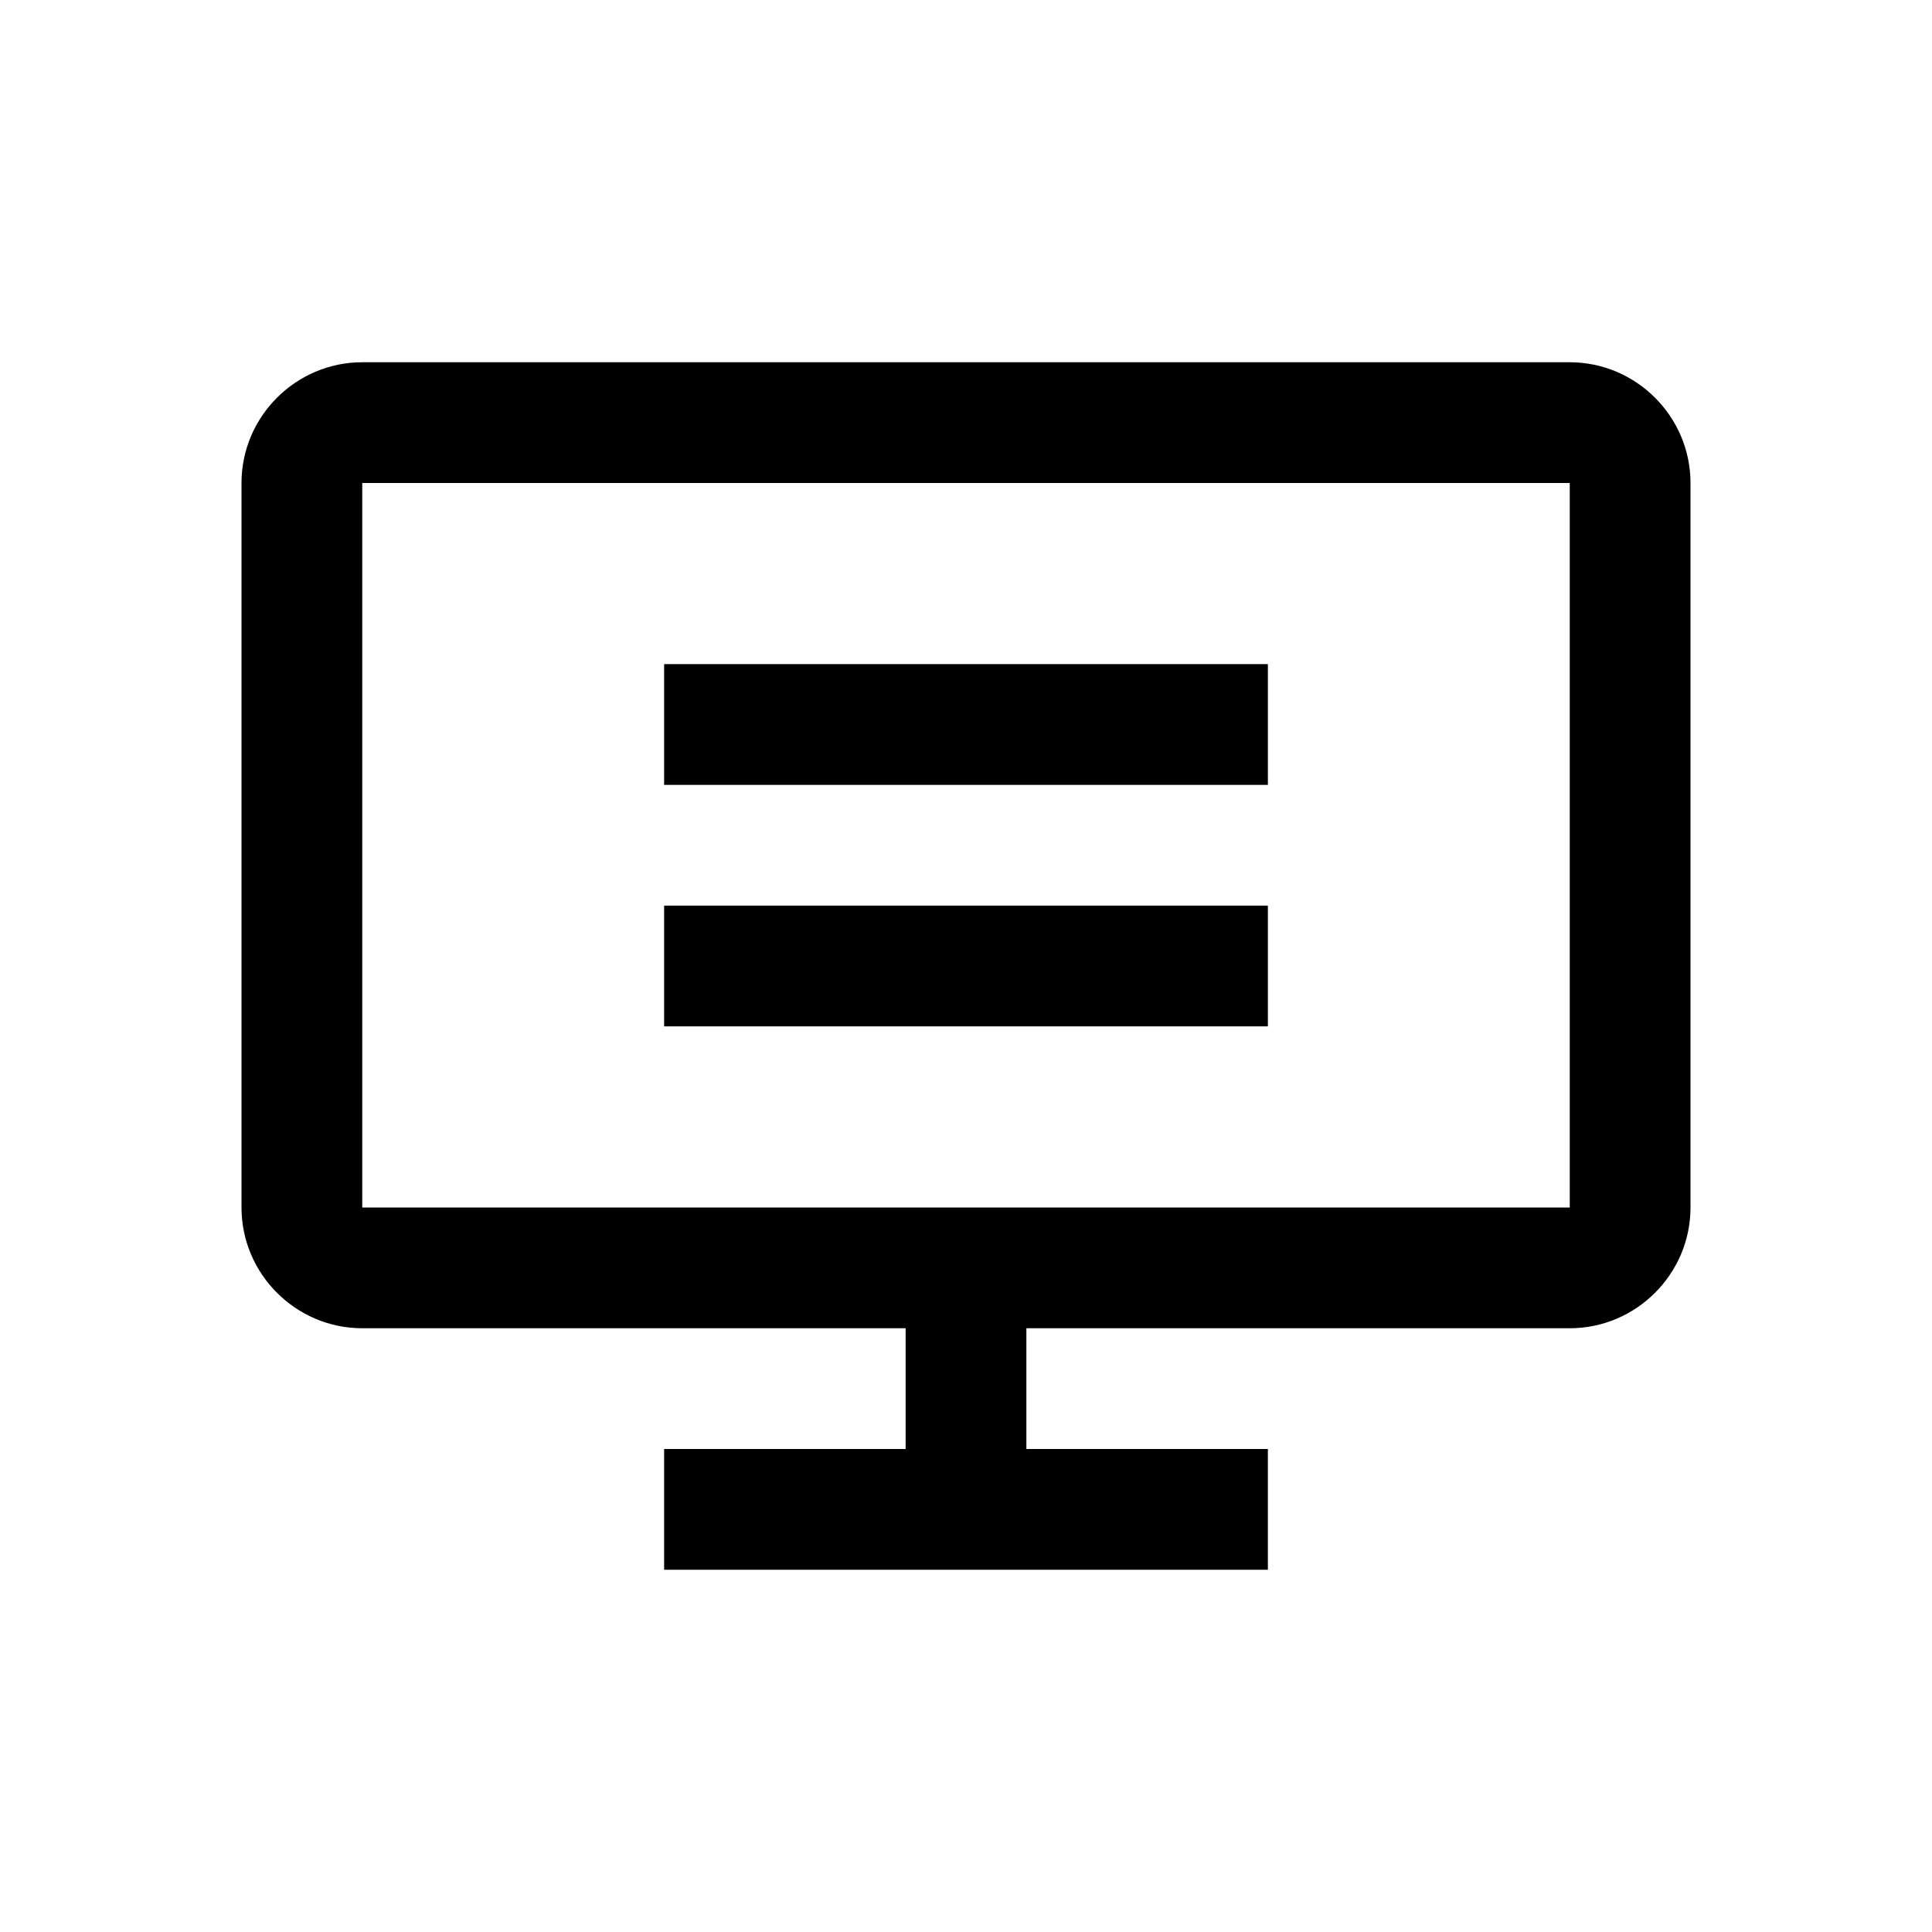
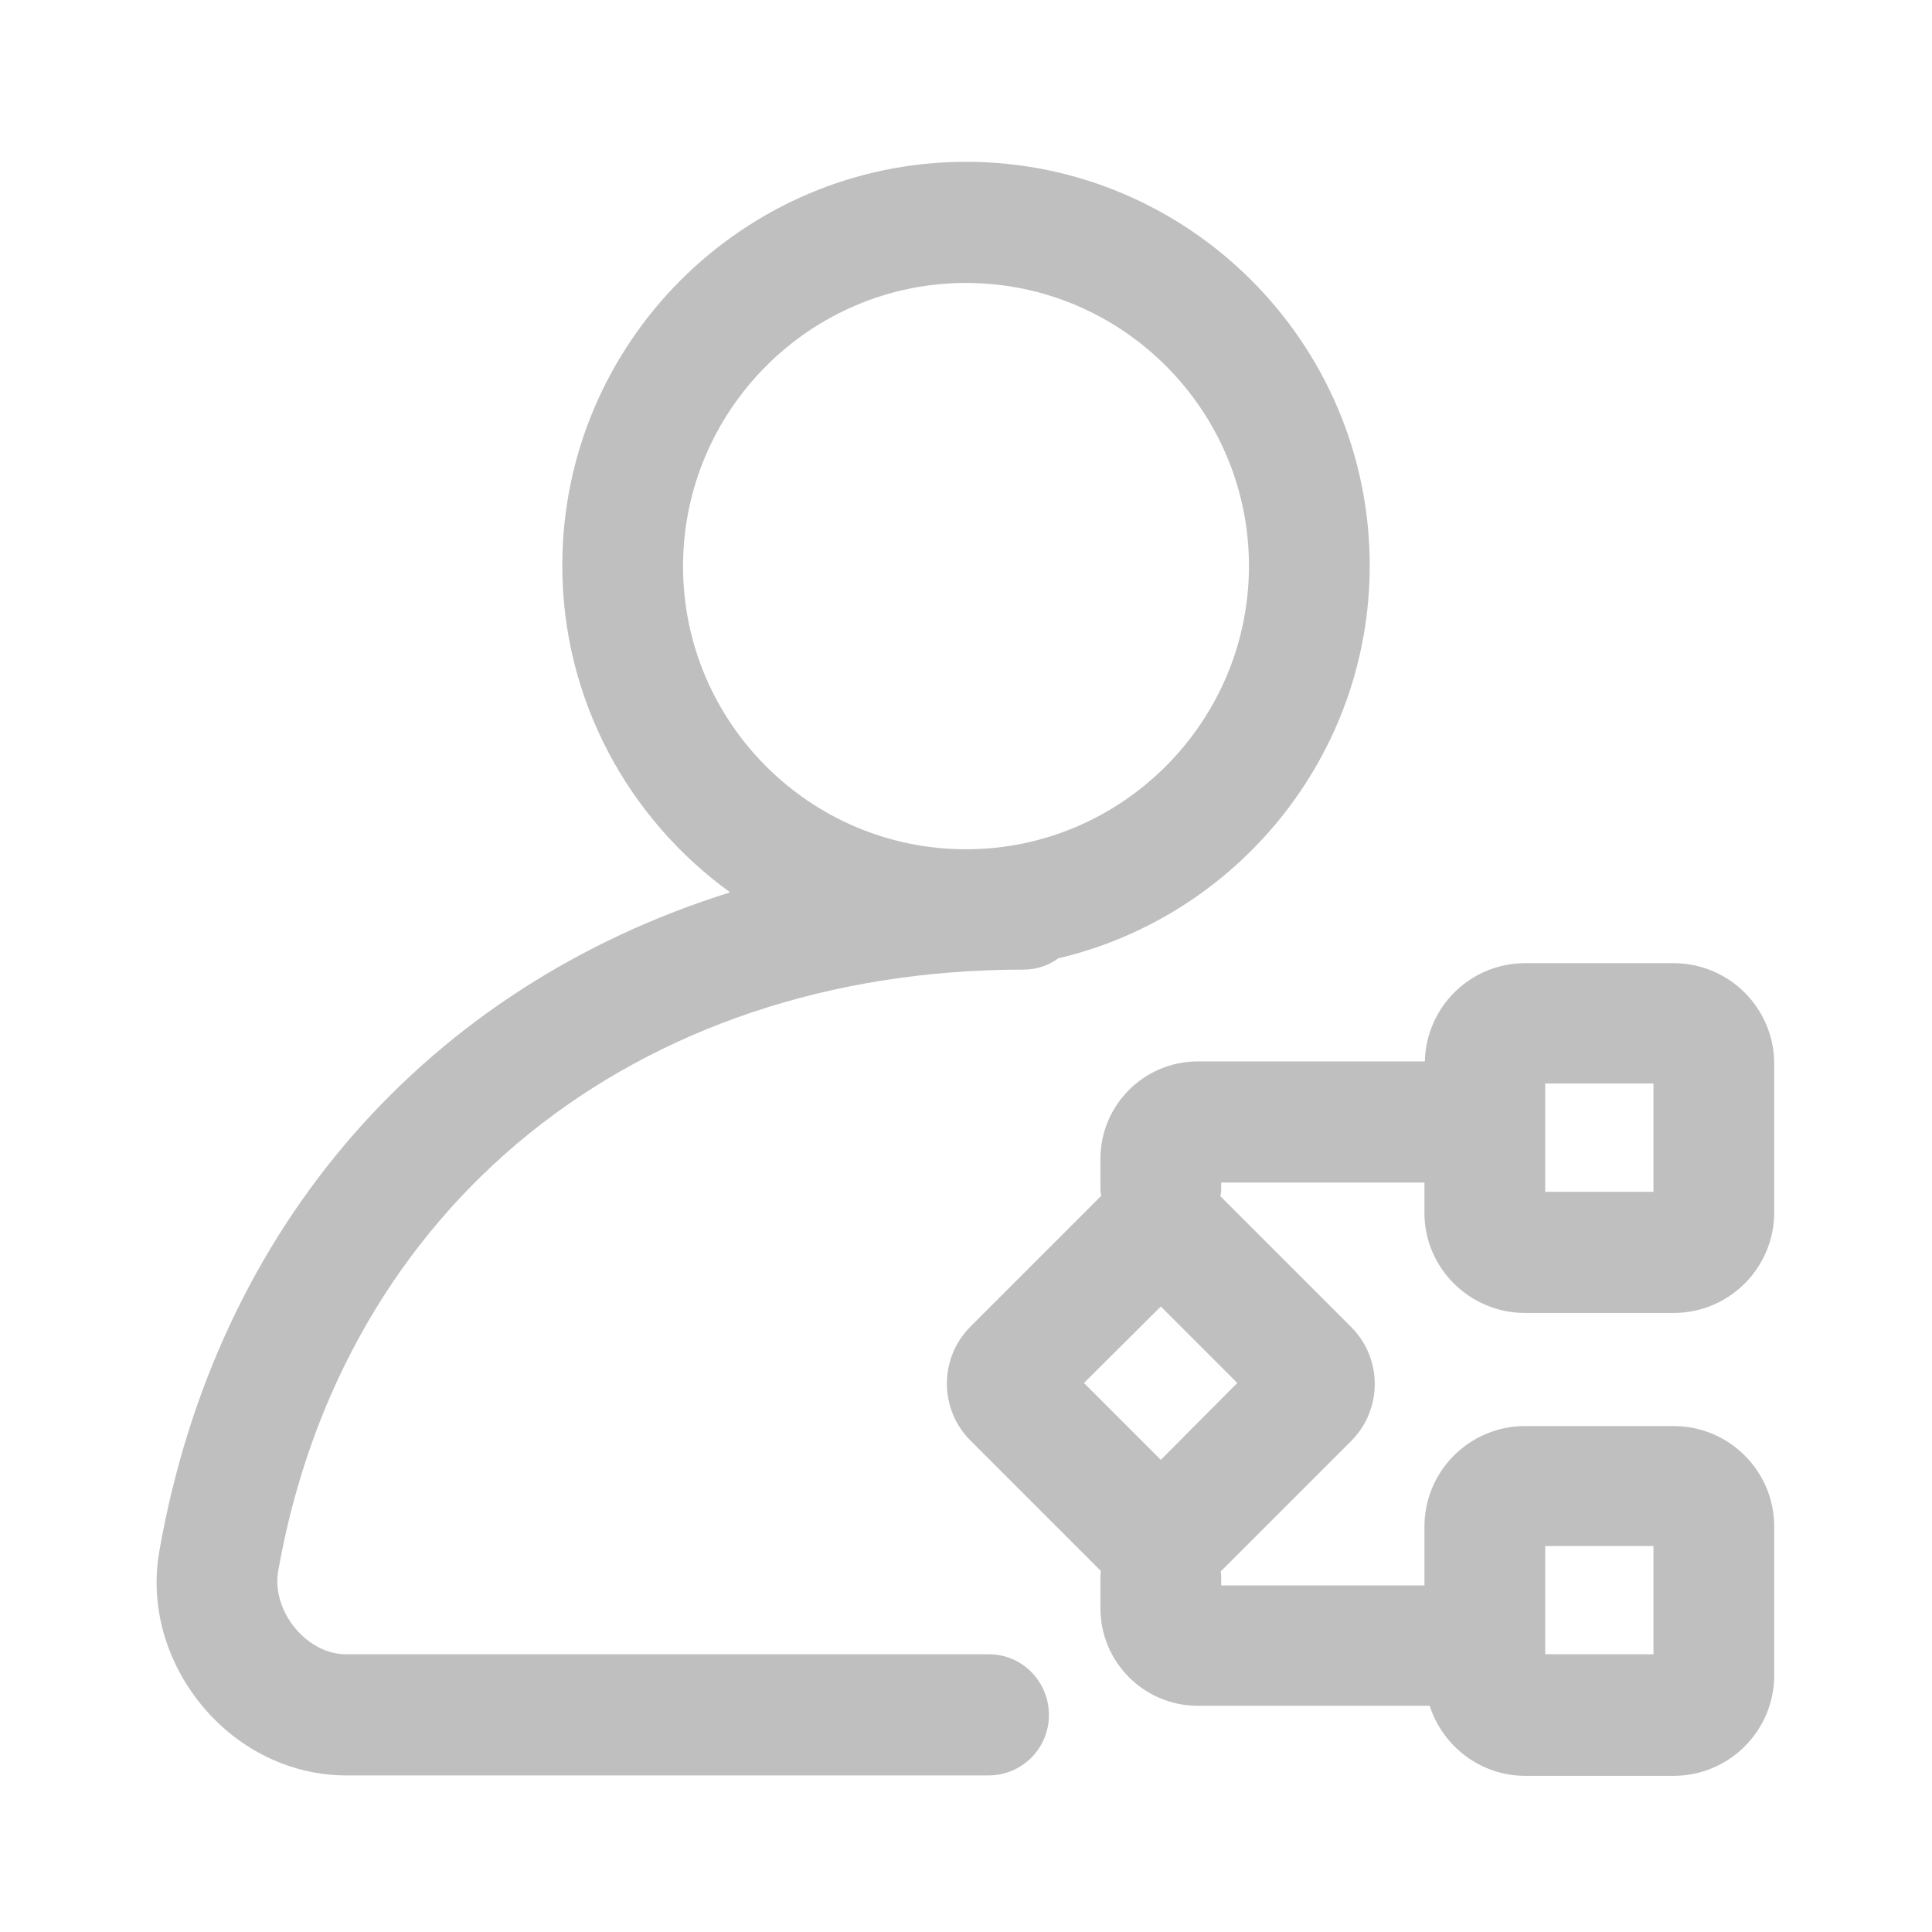
- <svg xmlns="http://www.w3.org/2000/svg" t="1748067930334" class="icon" viewBox="0 0 1024 1024" version="1.1" p-id="7034" width="200" height="200">
-   <path d="M832 192H192c-35.2 0-64 28.8-64 64v384c0 35.2 28.8 64 64 64h288v64h-128v64h320v-64h-128v-64H832c35.2 0 64-28.8 64-64V256c0-35.2-28.8-64-64-64z m0 448H192V256h640v384z" p-id="7035" />
-   <path d="M352 480h320v64h-320zM352 352h320v64h-320z" p-id="7036" />
+ <svg xmlns="http://www.w3.org/2000/svg" t="1715410659539" class="icon" viewBox="0 0 1024 1024" version="1.1" p-id="15874" width="200" height="200">
+   <path d="M524.16 876.8H183.253c-9.813 0-19.413-5.12-26.667-13.653-7.467-8.96-10.88-20.267-9.173-30.293 34.133-193.707 189.227-318.933 395.093-318.933 6.827 0 13.227-2.133 18.347-5.973 94.507-22.187 165.12-107.093 165.12-208.213 0-117.973-96-213.973-213.973-213.973s-213.973 96-213.973 213.973c0 71.253 35.2 134.4 88.96 173.227C228.053 522.667 114.987 648.533 84.48 821.973c-5.12 28.8 3.2 58.667 22.827 82.347 19.2 23.04 46.72 36.48 75.52 36.693h341.12c17.707 0 32-14.293 32-32s-14.08-32.213-31.787-32.213zM512 149.973c82.773 0 149.973 67.413 149.973 149.973S594.773 450.133 512 450.133s-149.973-67.413-149.973-149.973S429.227 149.973 512 149.973z" fill="#bfbfbf" p-id="15875" />
+   <path d="M808.32 695.893h78.72a53.333 53.333 0 0 0 53.333-53.333v-78.72a53.333 53.333 0 0 0-53.333-53.333h-78.72c-29.013 0-52.48 23.253-53.12 52.053h-120.32c-28.373 0-51.627 23.04-51.627 51.627v16.213c0 1.28 0.213 2.347 0.427 3.413l-69.333 69.333c-16.64 16.64-16.64 43.733 0 60.373l69.12 69.12c0 0.853-0.213 1.493-0.213 2.347v17.493c0 28.373 23.04 51.627 51.627 51.627h122.88c6.827 21.333 26.88 37.12 50.56 37.12h78.72a53.333 53.333 0 0 0 53.333-53.333v-78.72a53.333 53.333 0 0 0-53.333-53.333h-78.72a53.333 53.333 0 0 0-53.333 53.333v31.147h-107.733v-5.12c0-0.853-0.213-1.493-0.213-2.347l69.12-69.12c16.64-16.64 16.64-43.733 0-60.373l-69.333-69.333c0.213-1.067 0.427-2.347 0.427-3.413v-3.84h107.733v16.213c0 29.013 23.893 52.907 53.333 52.907z m10.667 123.52h57.387v57.387h-57.387v-57.387z m-203.733-45.653l-40.747-40.747 40.747-40.533 40.533 40.533-40.533 40.747z m203.733-199.467h57.387v57.387h-57.387v-57.387z" fill="#bfbfbf" p-id="15876" />
</svg>
